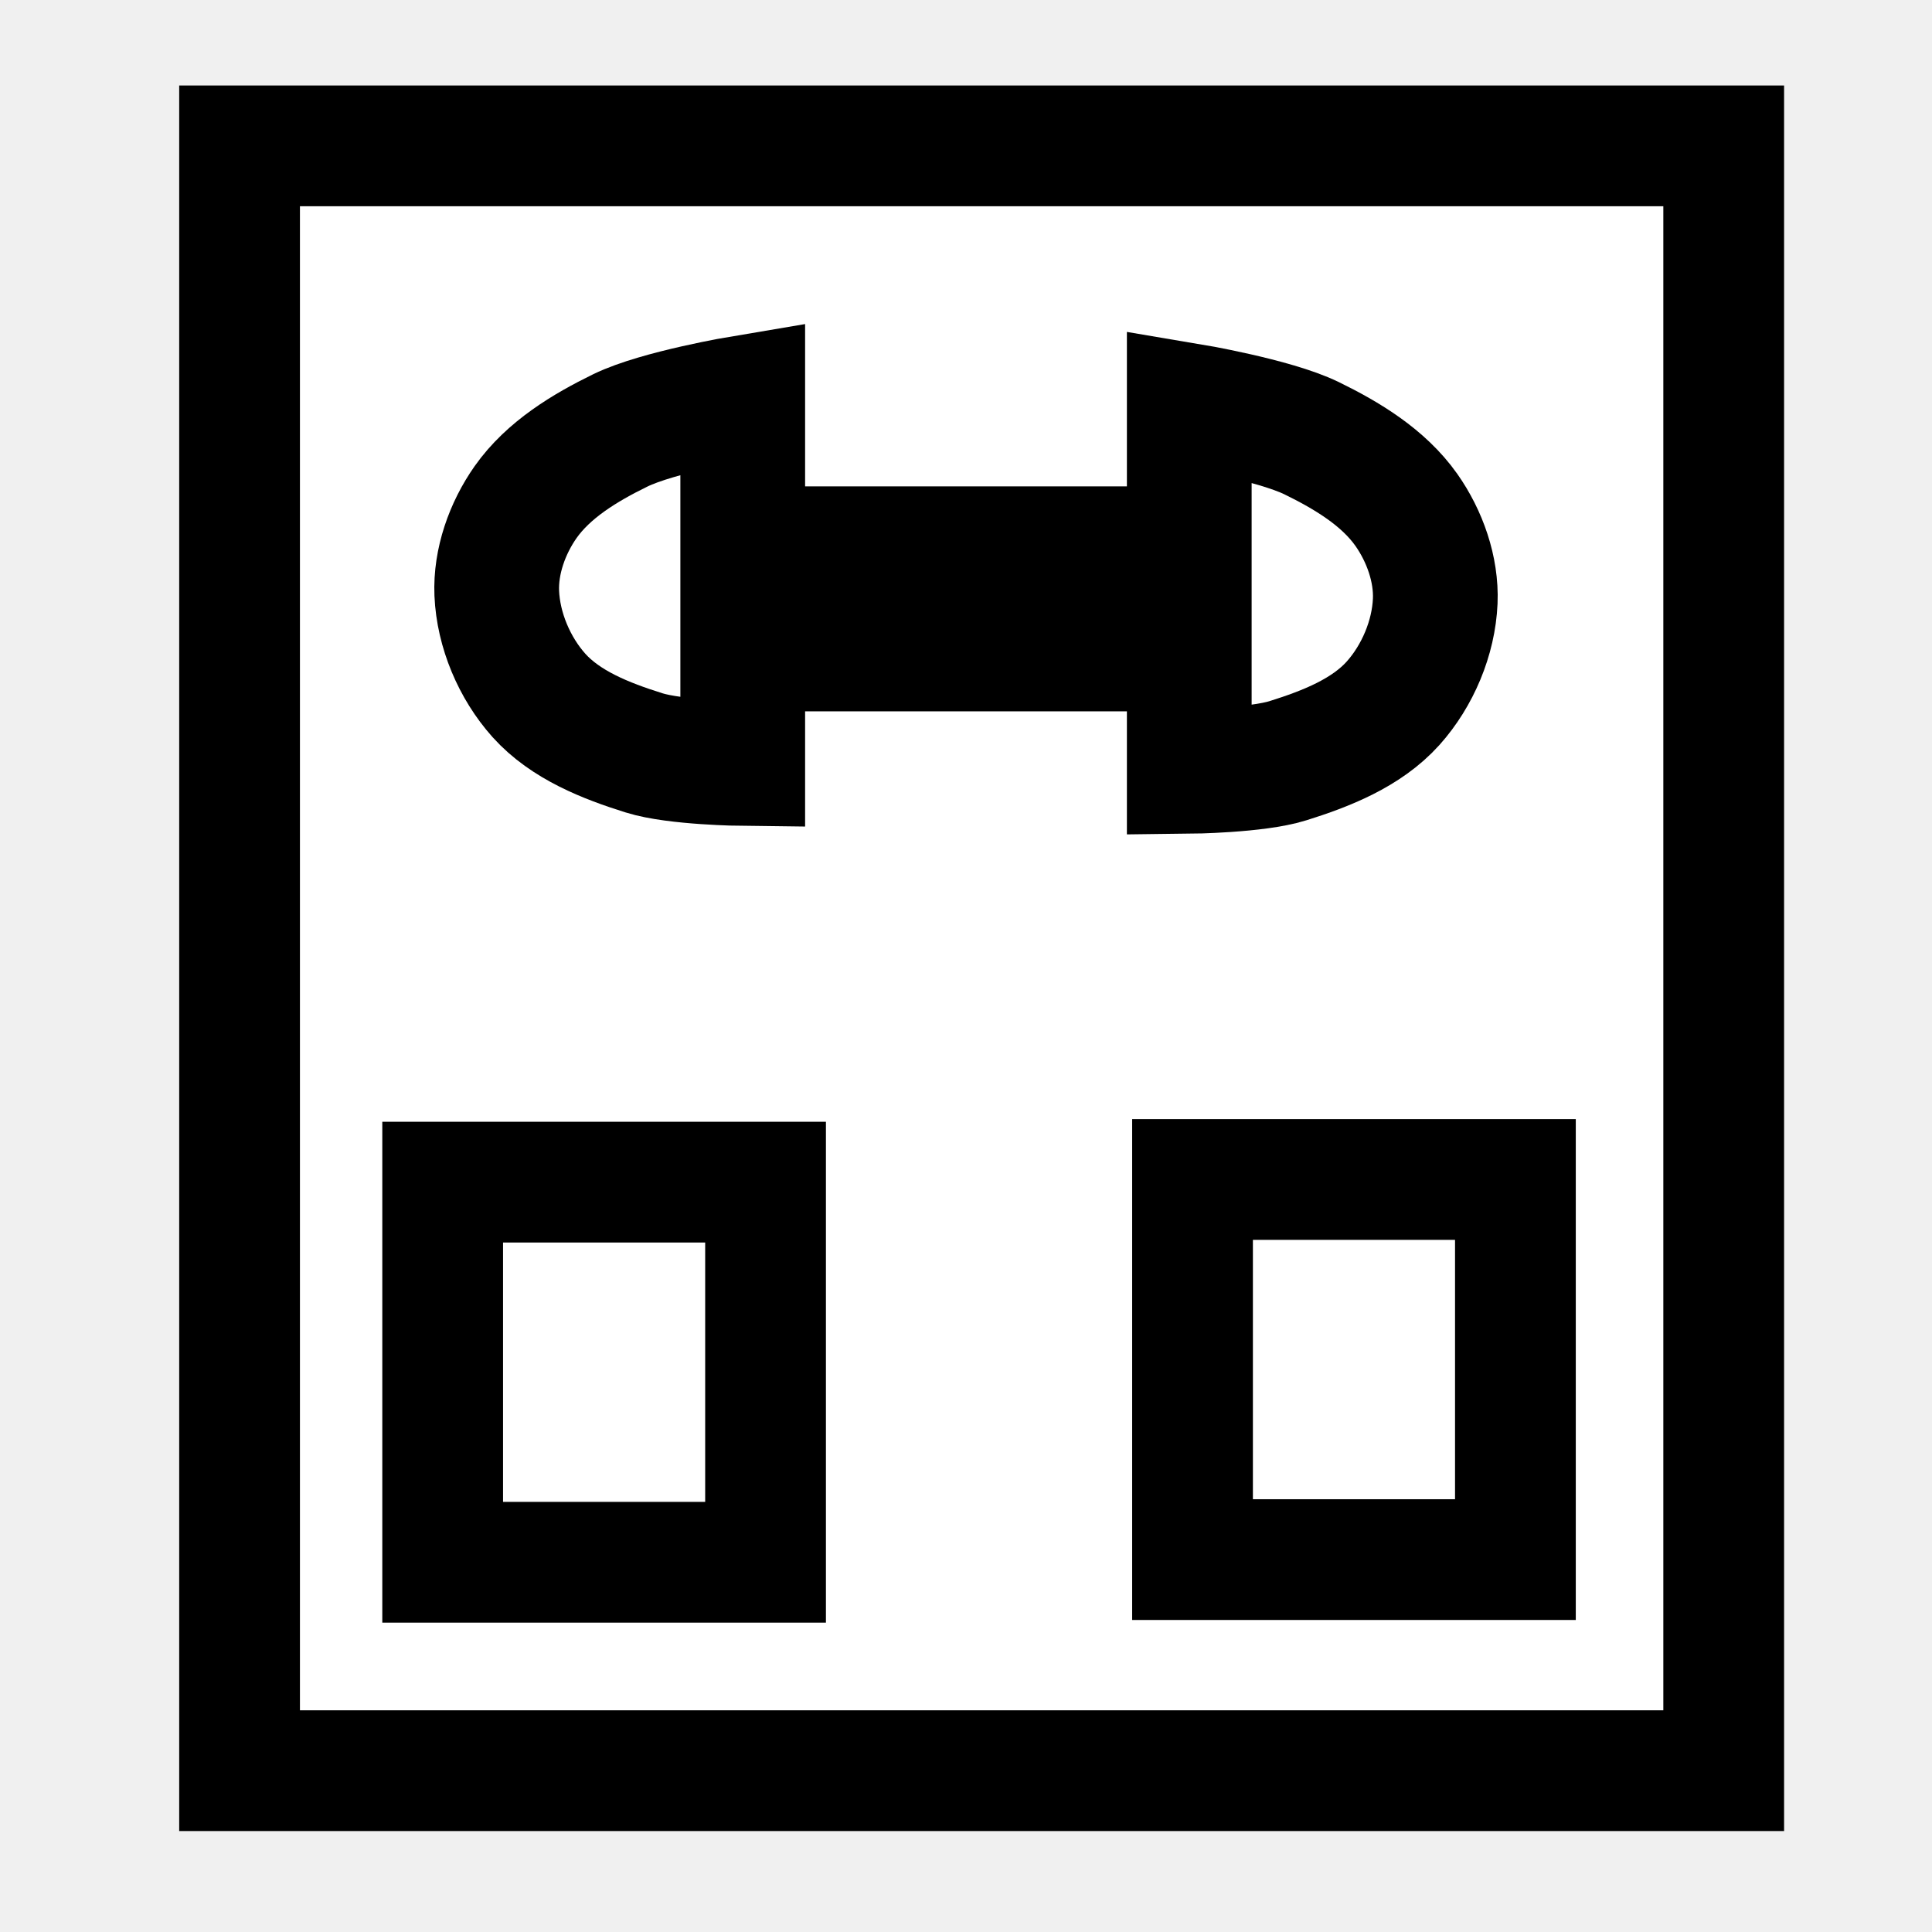
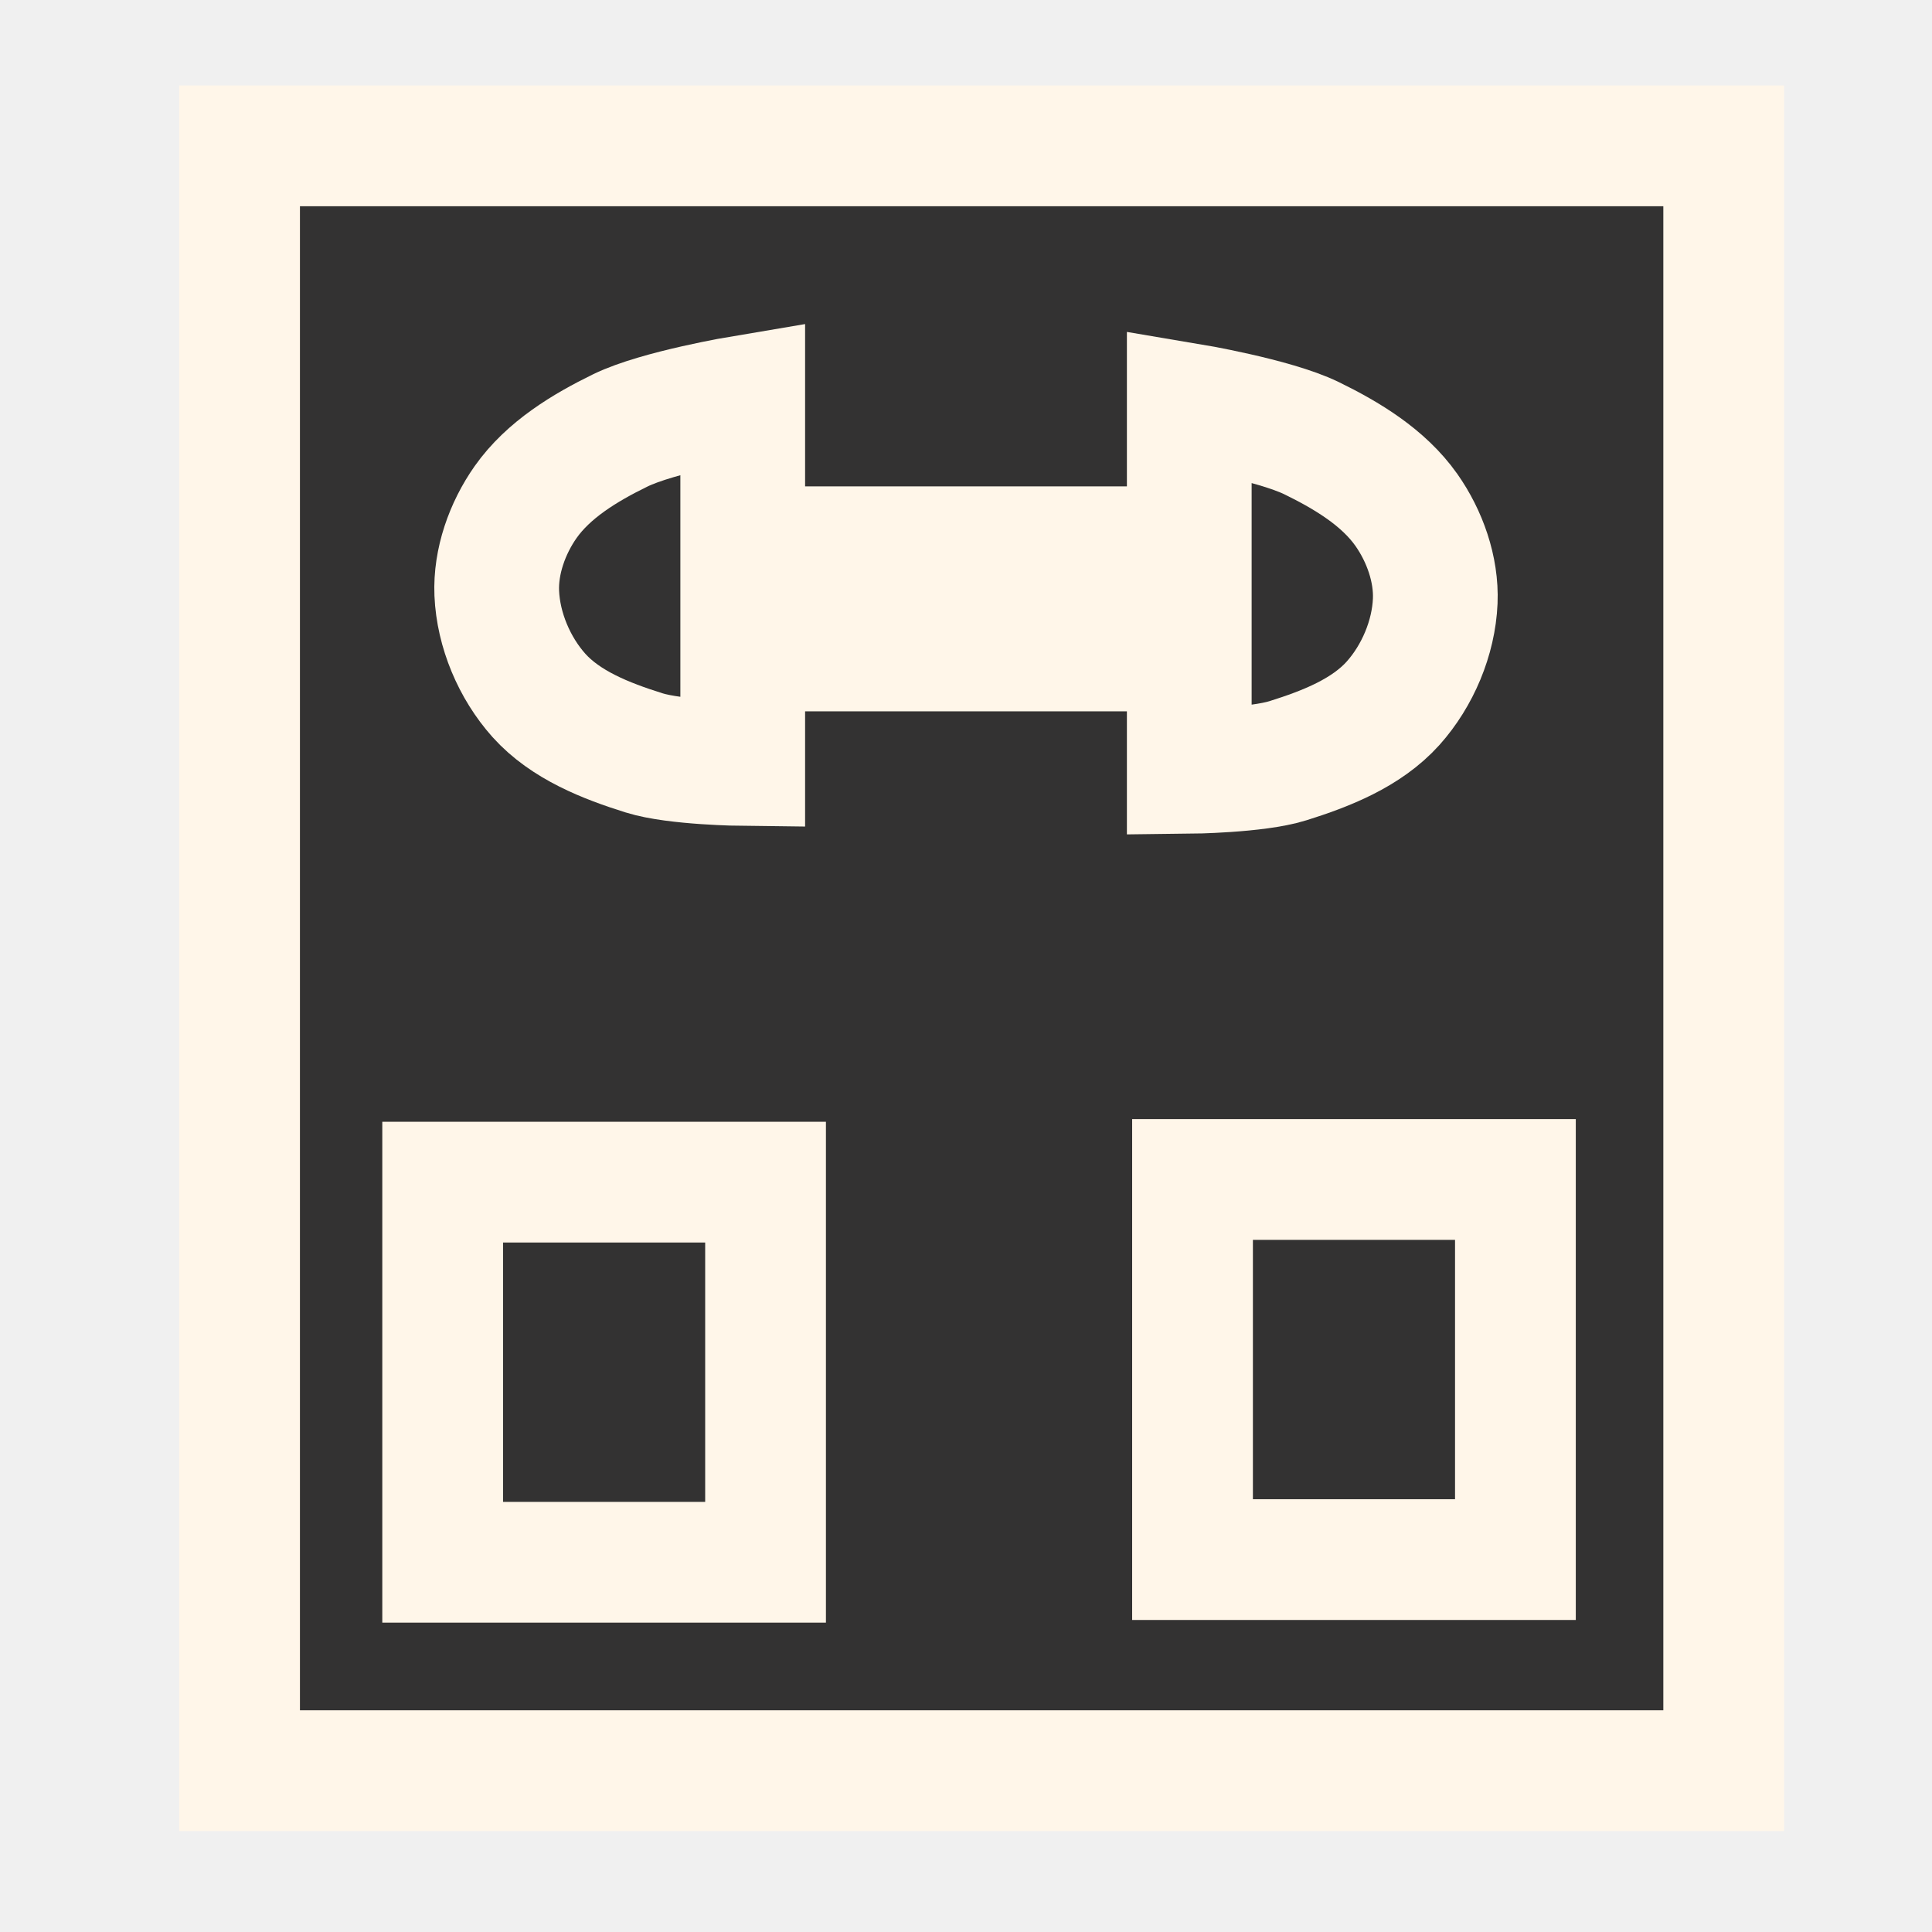
<svg xmlns="http://www.w3.org/2000/svg" width="16" height="16" id="svg2" version="1.1">
  <defs id="defs4" />
  <g id="layer1" transform="translate(0,-1036.362)">
-     <rect style="fill:#ffffff;fill-opacity:1;stroke:#000000;stroke-opacity:1" id="rect3256" width="12.291" height="13.456" x="1.984" y="1.208" transform="translate(0,1036.362)" />
-     <rect style="fill:#ffffff;fill-opacity:1;stroke:#000000;stroke-opacity:1" id="rect3258" width="2.674" height="3.148" x="3.666" y="9.79" transform="translate(0,1036.362)" />
-     <rect style="fill:#ffffff;fill-opacity:1;stroke:#000000;stroke-opacity:1" id="rect3258-7" width="2.674" height="3.148" x="9.876" y="1046.13" />
-     <path style="fill:none;stroke:#000000;stroke-width:1.033px;stroke-linecap:butt;stroke-linejoin:miter;stroke-opacity:1" d="m 6.151,1042.685 0,-3.029 c 0,0 -0.699,0.117 -1.013,0.27 -0.295,0.144 -0.596,0.326 -0.785,0.594 -0.152,0.216 -0.25,0.492 -0.239,0.755 0.013,0.305 0.146,0.619 0.349,0.846 0.221,0.246 0.555,0.377 0.871,0.476 0.261,0.082 0.817,0.088 0.817,0.088 z" id="path3291" />
-     <path style="fill:none;stroke:#000000;stroke-width:1.033px;stroke-linecap:butt;stroke-linejoin:miter;stroke-opacity:1" d="m 9.849,1042.75 0,-3.029 c 0,0 0.699,0.117 1.013,0.27 0.295,0.144 0.596,0.326 0.785,0.594 0.152,0.216 0.25,0.492 0.239,0.755 -0.013,0.305 -0.146,0.619 -0.349,0.846 -0.221,0.246 -0.555,0.377 -0.871,0.476 -0.261,0.082 -0.817,0.088 -0.817,0.088 z" id="path3291-1" />
-     <path style="fill:none;stroke:#000000;stroke-width:1px;stroke-linecap:butt;stroke-linejoin:miter;stroke-opacity:1" d="m 6.167,4.528 3.666,0" id="path3311" transform="translate(0,1036.362)" />
-     <path style="fill:none;stroke:#000000;stroke-width:1px;stroke-linecap:butt;stroke-linejoin:miter;stroke-opacity:1" d="m 6.21,5.391 3.45,0" id="path3313" transform="translate(0,1036.362)" />
+     <rect style="fill:#333232;fill-opacity:1;stroke:#FFF6E9;stroke-opacity:1" id="rect3256" width="12.291" height="13.456" x="1.984" y="1.208" transform="translate(0,1036.362)" />
+     <rect style="fill:#333232;fill-opacity:1;stroke:#FFF6E9;stroke-opacity:1" id="rect3258" width="2.674" height="3.148" x="3.666" y="9.79" transform="translate(0,1036.362)" />
+     <rect style="fill:#333232;fill-opacity:1;stroke:#FFF6E9;stroke-opacity:1" id="rect3258-7" width="2.674" height="3.148" x="9.876" y="1046.13" />
+     <path style="fill:none;stroke:#FFF6E9;stroke-width:1.033px;stroke-linecap:butt;stroke-linejoin:miter;stroke-opacity:1" d="m 6.151,1042.685 0,-3.029 c 0,0 -0.699,0.117 -1.013,0.27 -0.295,0.144 -0.596,0.326 -0.785,0.594 -0.152,0.216 -0.25,0.492 -0.239,0.755 0.013,0.305 0.146,0.619 0.349,0.846 0.221,0.246 0.555,0.377 0.871,0.476 0.261,0.082 0.817,0.088 0.817,0.088 z" id="path3291" />
+     <path style="fill:none;stroke:#FFF6E9;stroke-width:1.033px;stroke-linecap:butt;stroke-linejoin:miter;stroke-opacity:1" d="m 9.849,1042.75 0,-3.029 c 0,0 0.699,0.117 1.013,0.27 0.295,0.144 0.596,0.326 0.785,0.594 0.152,0.216 0.25,0.492 0.239,0.755 -0.013,0.305 -0.146,0.619 -0.349,0.846 -0.221,0.246 -0.555,0.377 -0.871,0.476 -0.261,0.082 -0.817,0.088 -0.817,0.088 z" id="path3291-1" />
+     <path style="fill:none;stroke:#FFF6E9;stroke-width:1px;stroke-linecap:butt;stroke-linejoin:miter;stroke-opacity:1" d="m 6.167,4.528 3.666,0" id="path3311" transform="translate(0,1036.362)" />
+     <path style="fill:none;stroke:#FFF6E9;stroke-width:1px;stroke-linecap:butt;stroke-linejoin:miter;stroke-opacity:1" d="m 6.21,5.391 3.45,0" id="path3313" transform="translate(0,1036.362)" />
  </g>
</svg>
